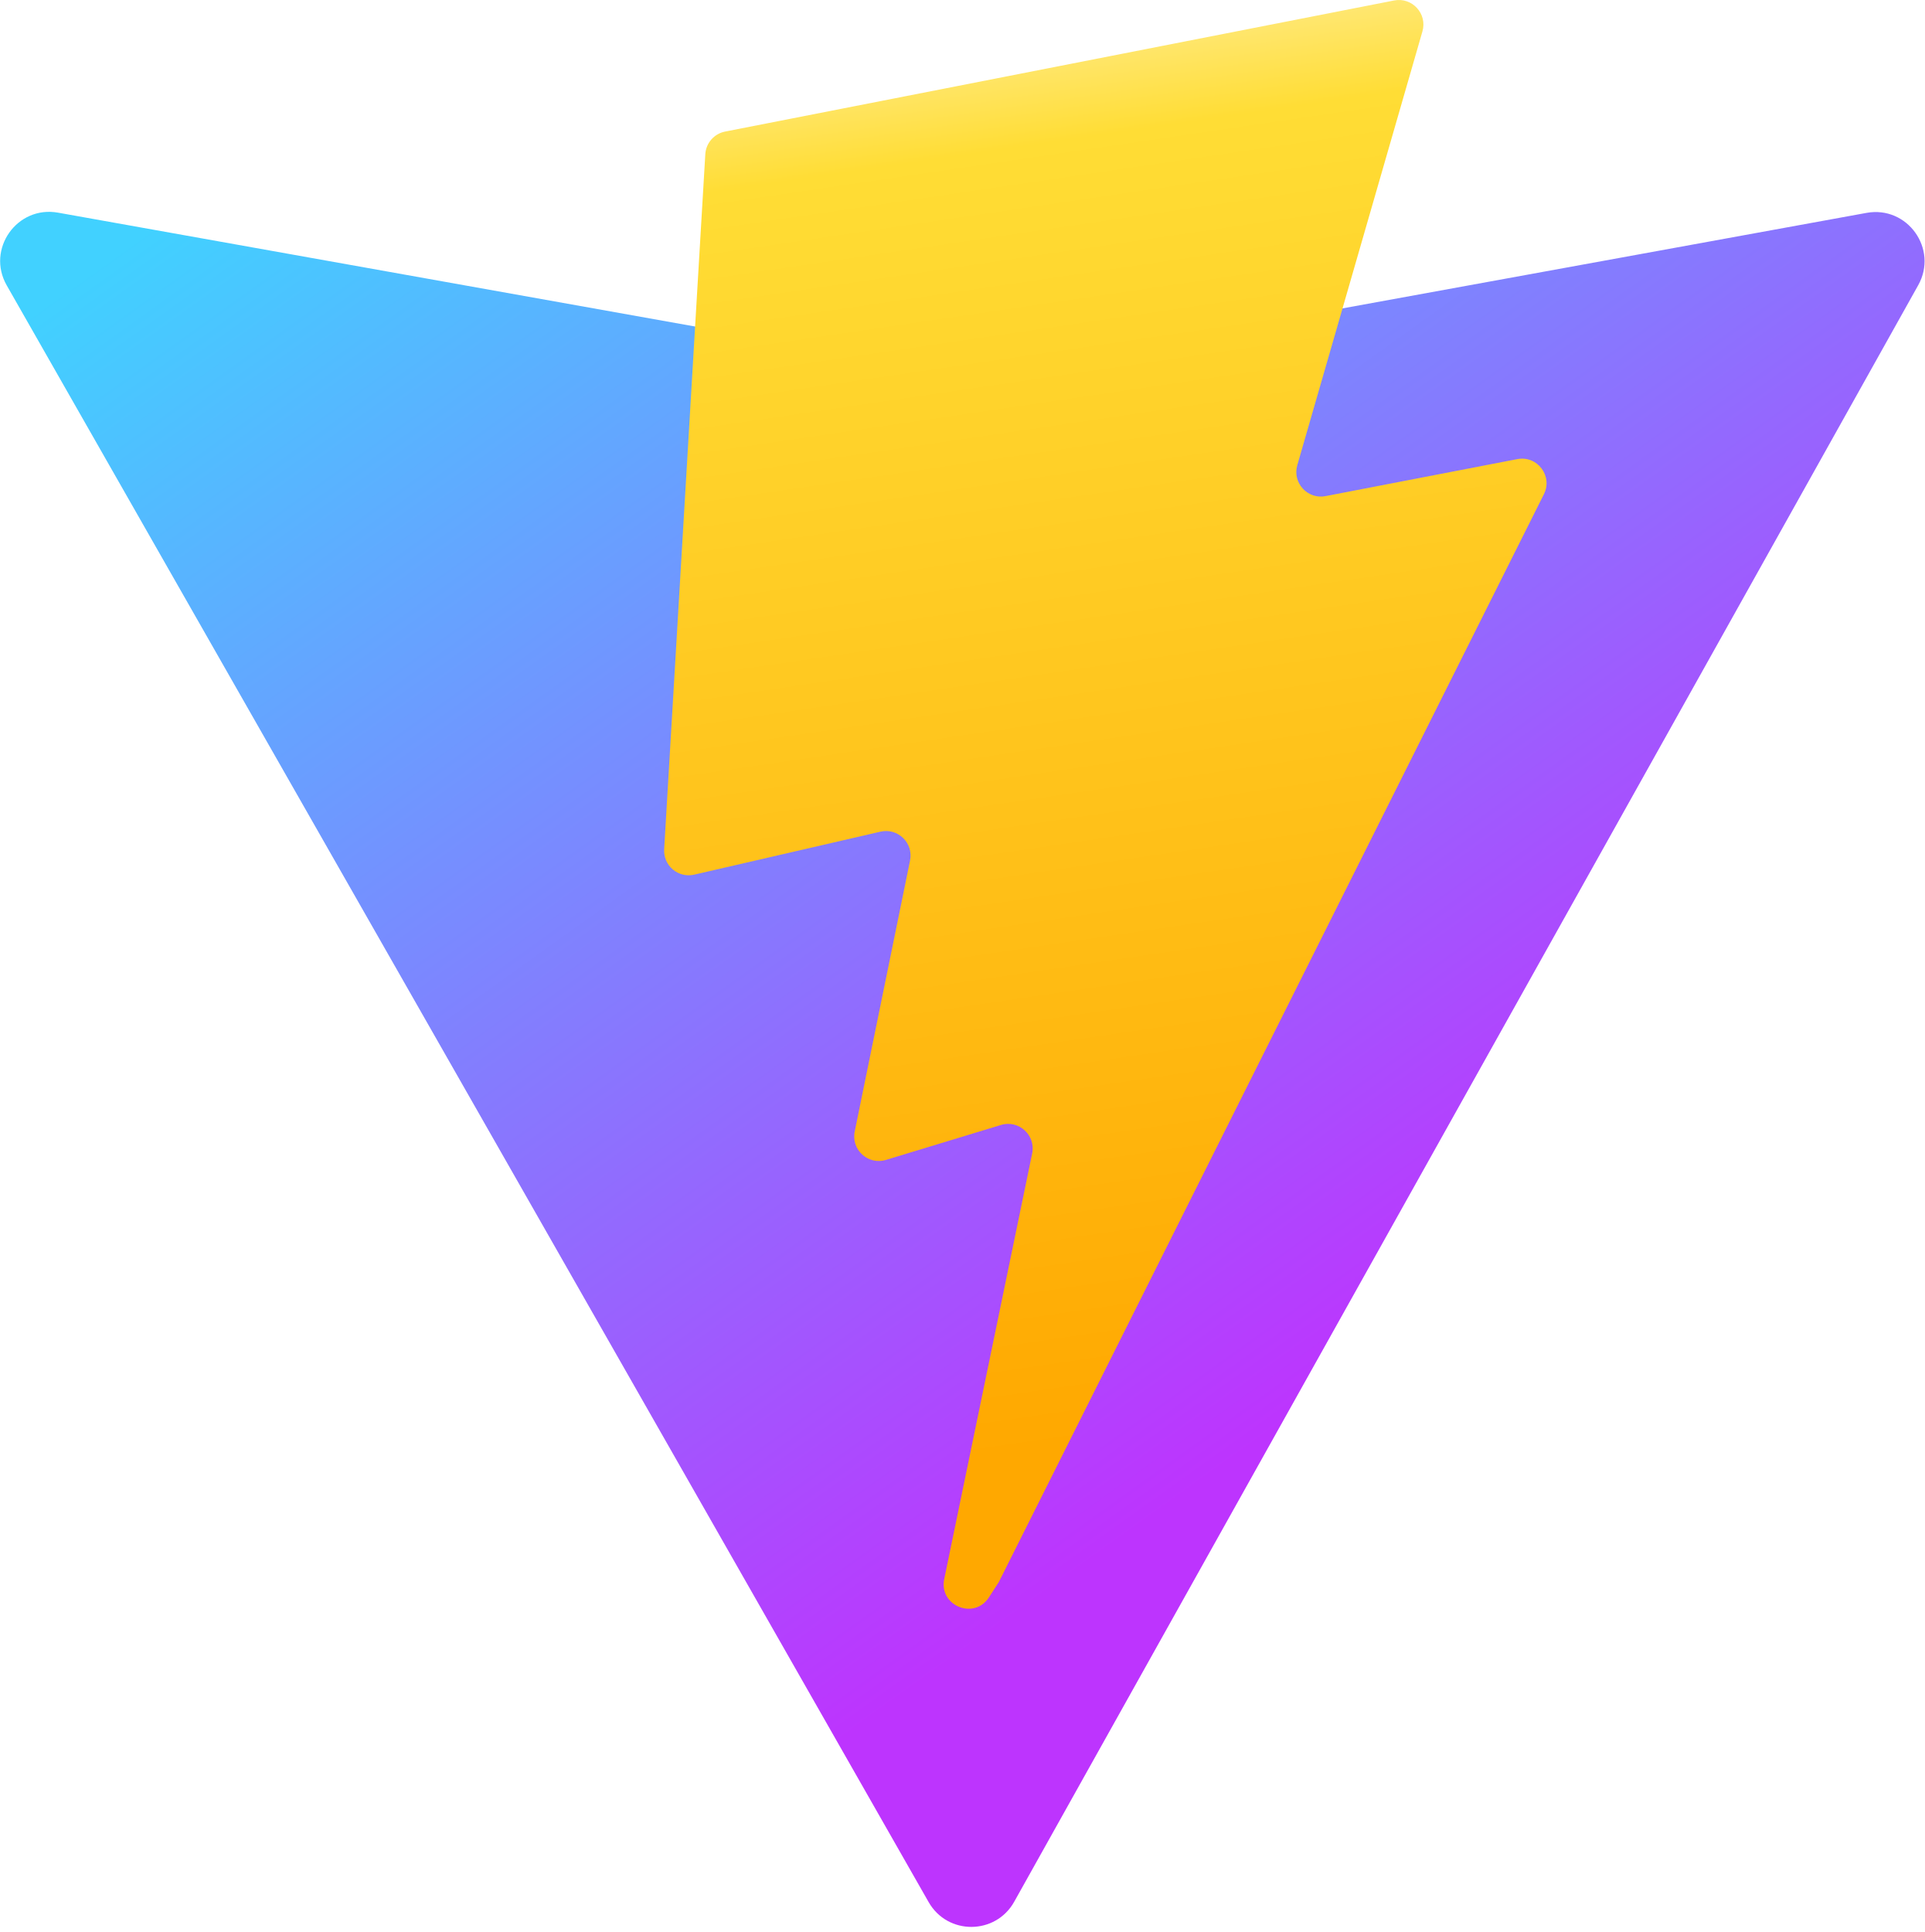
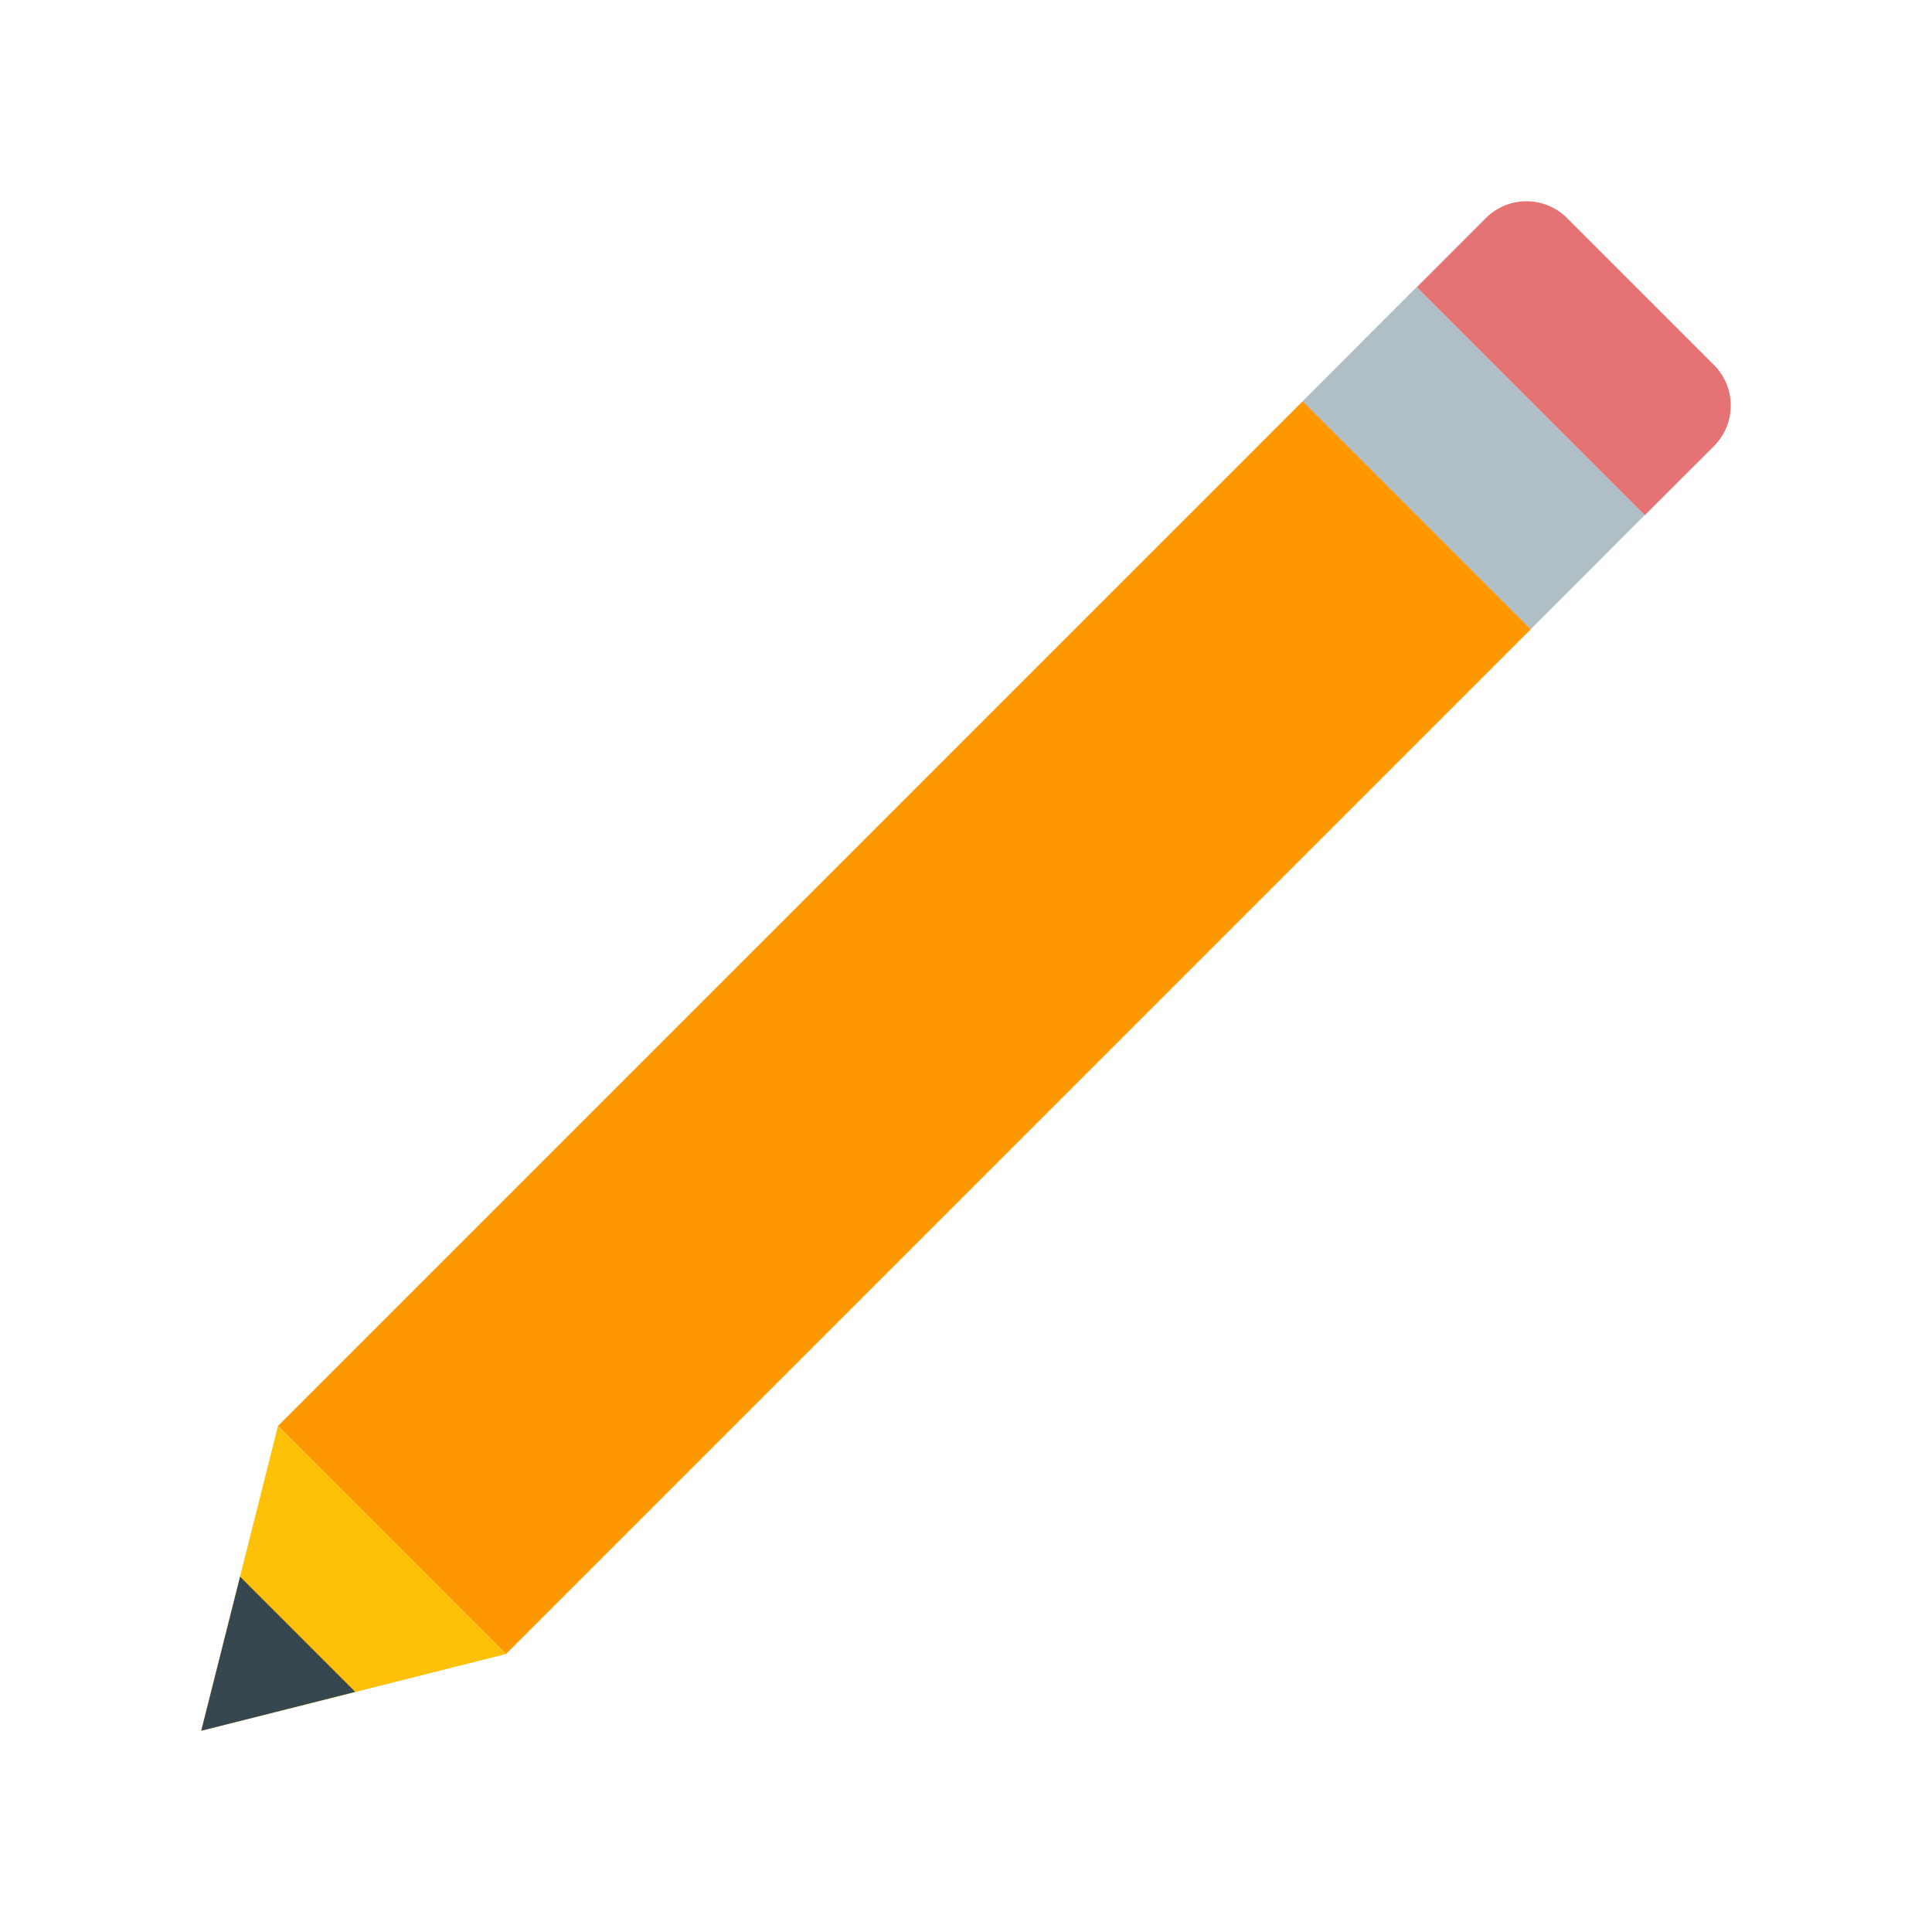
- <svg xmlns="http://www.w3.org/2000/svg" aria-hidden="true" role="img" class="iconify iconify--logos" width="31.88" height="32" preserveAspectRatio="xMidYMid meet" viewBox="0 0 256 257">
-   <defs>
-     <linearGradient id="IconifyId1813088fe1fbc01fb466" x1="-.828%" x2="57.636%" y1="7.652%" y2="78.411%">
-       <stop offset="0%" stop-color="#41D1FF" />
-       <stop offset="100%" stop-color="#BD34FE" />
-     </linearGradient>
-     <linearGradient id="IconifyId1813088fe1fbc01fb467" x1="43.376%" x2="50.316%" y1="2.242%" y2="89.03%">
-       <stop offset="0%" stop-color="#FFEA83" />
-       <stop offset="8.333%" stop-color="#FFDD35" />
-       <stop offset="100%" stop-color="#FFA800" />
-     </linearGradient>
-   </defs>
-   <path fill="url(#IconifyId1813088fe1fbc01fb466)" d="M255.153 37.938L134.897 252.976c-2.483 4.44-8.862 4.466-11.382.048L.875 37.958c-2.746-4.814 1.371-10.646 6.827-9.67l120.385 21.517a6.537 6.537 0 0 0 2.322-.004l117.867-21.483c5.438-.991 9.574 4.796 6.877 9.62Z" />
-   <path fill="url(#IconifyId1813088fe1fbc01fb467)" d="M185.432.063L96.44 17.501a3.268 3.268 0 0 0-2.634 3.014l-5.474 92.456a3.268 3.268 0 0 0 3.997 3.378l24.777-5.718c2.318-.535 4.413 1.507 3.936 3.838l-7.361 36.047c-.495 2.426 1.782 4.5 4.151 3.78l15.304-4.649c2.372-.72 4.652 1.36 4.15 3.788l-11.698 56.621c-.732 3.542 3.979 5.473 5.943 2.437l1.313-2.028l72.516-144.72c1.215-2.423-.88-5.186-3.54-4.672l-25.505 4.922c-2.396.462-4.435-1.77-3.759-4.114l16.646-57.705c.677-2.35-1.37-4.583-3.769-4.113Z" />
+ <svg xmlns="http://www.w3.org/2000/svg" viewBox="0 0 48 48" width="48px" height="48px">
+   <path fill="#E57373" d="M42.583,9.067l-3.651-3.65c-0.555-0.556-1.459-0.556-2.015,0l-1.718,1.72l5.664,5.664l1.72-1.718C43.139,10.526,43.139,9.625,42.583,9.067" />
+   <path fill="#FF9800" d="M4.465 21.524H40.472V29.535H4.465z" transform="rotate(134.999 22.469 25.53)" />
+   <path fill="#B0BEC5" d="M34.61 7.379H38.616V15.392H34.61z" transform="rotate(-45.02 36.61 11.385)" />
+   <path fill="#FFC107" d="M6.905 35.43L5 43 12.571 41.094z" />
+   <path fill="#37474F" d="M5.965 39.172L5 43 8.827 42.035z" />
</svg>
